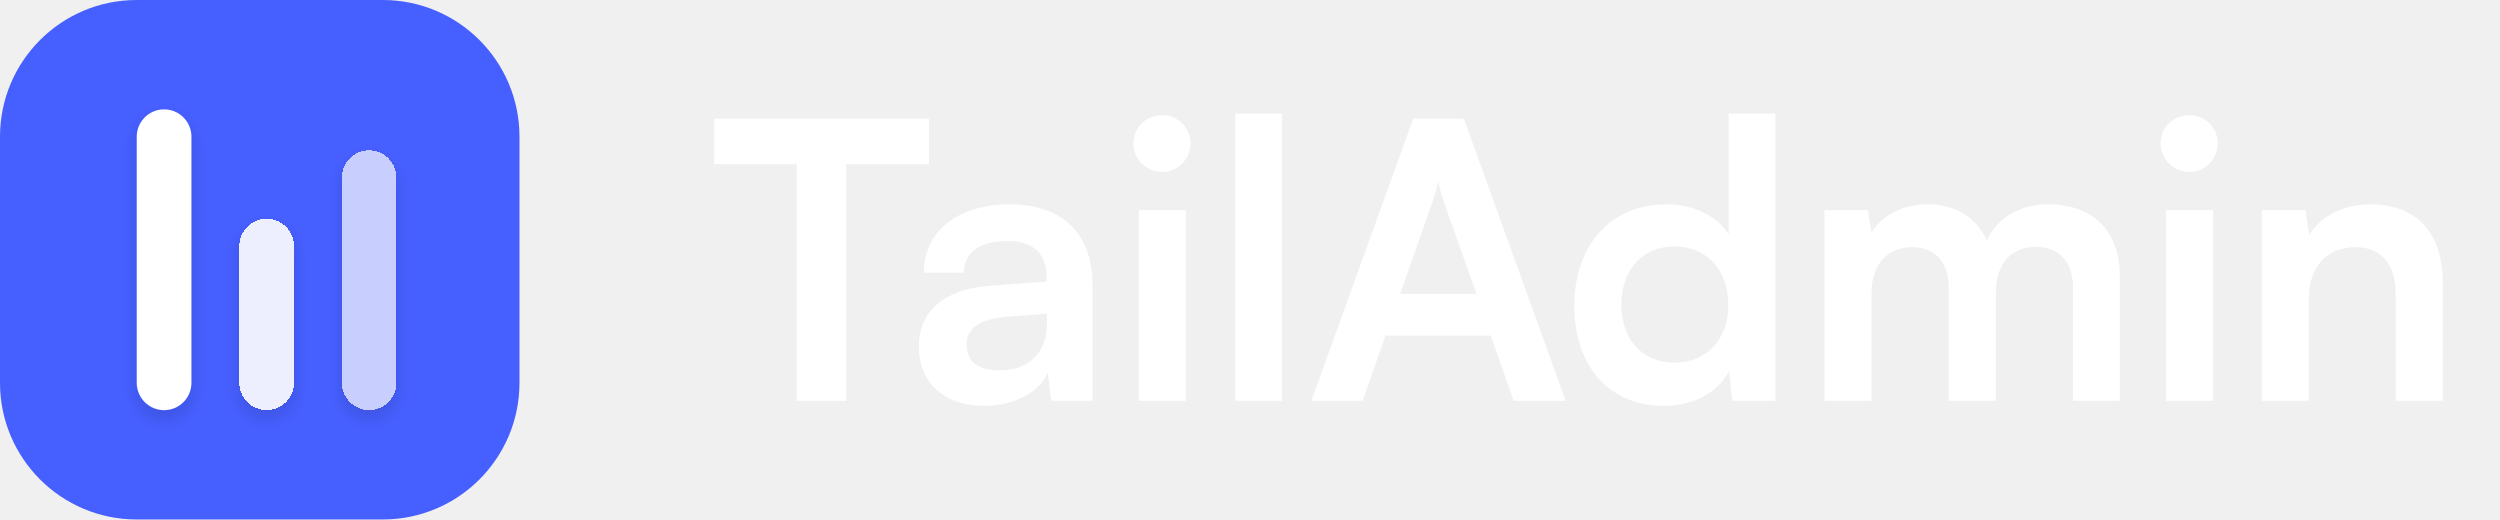
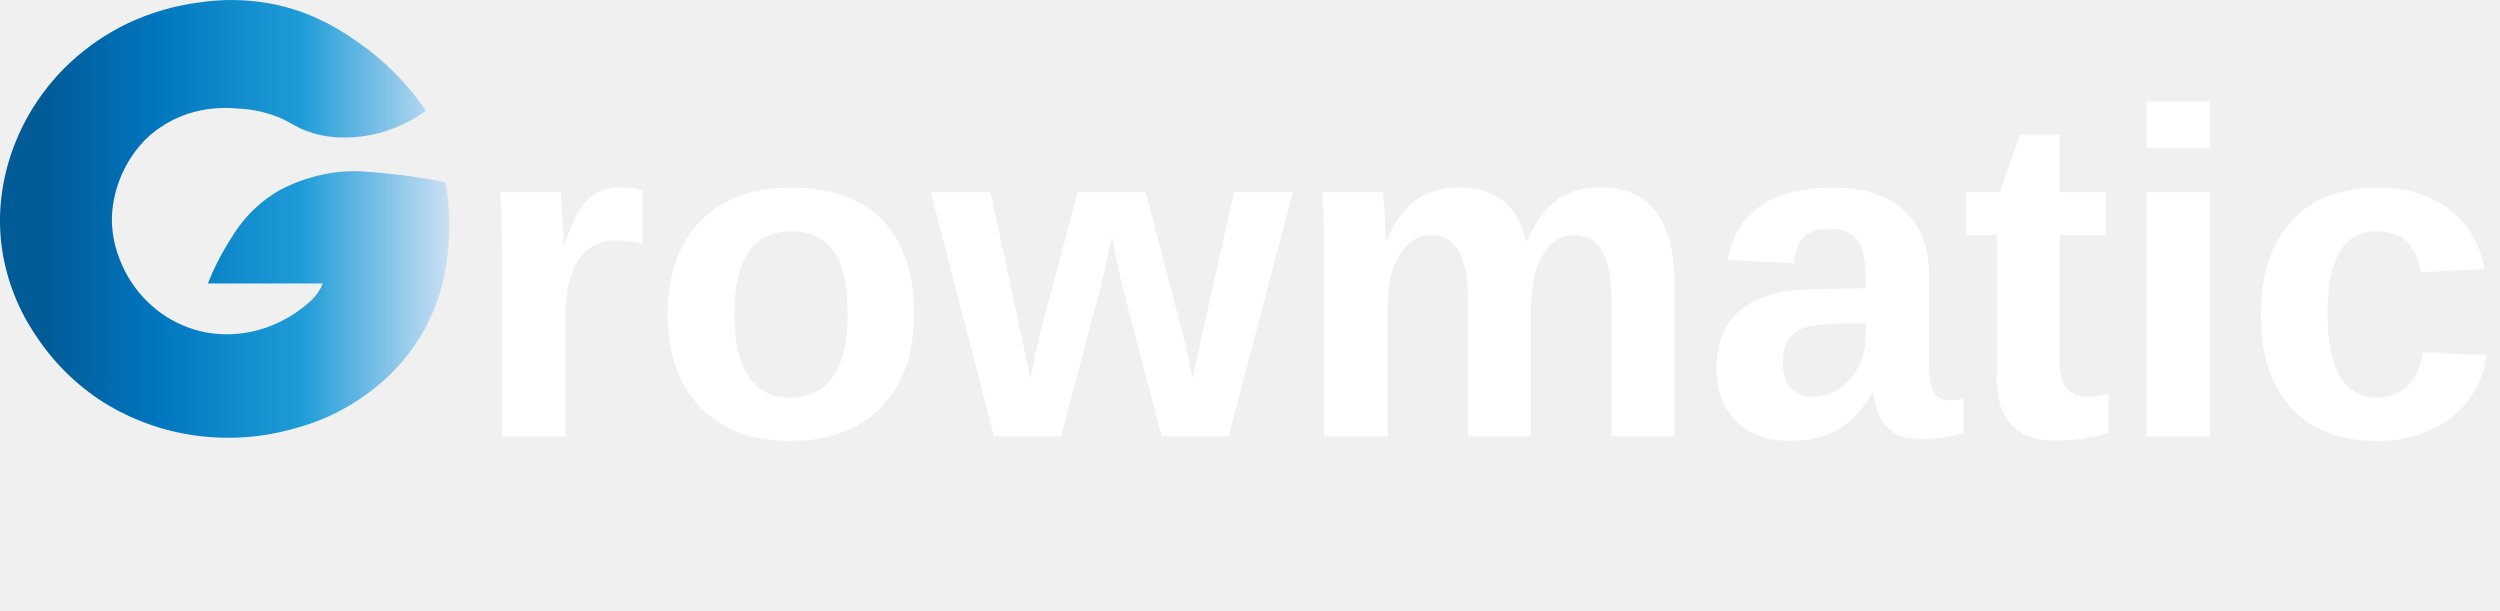
- <svg xmlns="http://www.w3.org/2000/svg" width="154" height="32" viewBox="0 0 154 32" fill="none">
-   <path d="M0 8.421C0 3.77 3.77 0 8.421 0H23.579C28.23 0 32 3.77 32 8.421V23.579C32 28.23 28.23 32 23.579 32H8.421C3.77 32 0 28.23 0 23.579V8.421Z" fill="#465FFF" />
-   <g filter="url(#filter0_d_1608_324)">
-     <path d="M8.424 8.422C8.424 7.491 9.178 6.737 10.108 6.737C11.038 6.737 11.792 7.491 11.792 8.422V23.579C11.792 24.51 11.038 25.264 10.108 25.264C9.178 25.264 8.424 24.51 8.424 23.579V8.422Z" fill="white" />
-   </g>
-   <g filter="url(#filter1_d_1608_324)">
-     <path d="M14.742 15.157C14.742 14.227 15.496 13.473 16.426 13.473C17.357 13.473 18.111 14.227 18.111 15.157V23.578C18.111 24.508 17.357 25.262 16.426 25.262C15.496 25.262 14.742 24.508 14.742 23.578V15.157Z" fill="white" fill-opacity="0.9" shape-rendering="crispEdges" />
-   </g>
-   <g filter="url(#filter2_d_1608_324)">
-     <path d="M21.055 10.946C21.055 10.016 21.809 9.262 22.739 9.262C23.669 9.262 24.423 10.016 24.423 10.946V23.578C24.423 24.508 23.669 25.262 22.739 25.262C21.809 25.262 21.055 24.508 21.055 23.578V10.946Z" fill="white" fill-opacity="0.7" shape-rendering="crispEdges" />
-   </g>
-   <path d="M44 10.115H49.089V24.691H52.132V10.115H57.221V7.309H44V10.115Z" fill="white" />
-   <path d="M60.617 25C62.448 25 64.042 24.168 64.541 22.955L64.755 24.691H67.299V17.558C67.299 14.3 65.349 12.588 62.187 12.588C59.001 12.588 56.908 14.252 56.908 16.797H59.381C59.381 15.56 60.332 14.847 62.044 14.847C63.518 14.847 64.47 15.489 64.47 17.082V17.343L60.95 17.605C58.168 17.819 56.599 19.174 56.599 21.338C56.599 23.549 58.121 25 60.617 25ZM61.569 22.812C60.261 22.812 59.547 22.289 59.547 21.219C59.547 20.268 60.237 19.674 62.044 19.507L64.493 19.317V19.935C64.493 21.742 63.352 22.812 61.569 22.812Z" fill="white" />
-   <path d="M71.6 10.591C72.551 10.591 73.335 9.806 73.335 8.831C73.335 7.856 72.551 7.095 71.6 7.095C70.601 7.095 69.816 7.856 69.816 8.831C69.816 9.806 70.601 10.591 71.6 10.591ZM70.149 24.691H73.05V12.944H70.149V24.691Z" fill="white" />
-   <path d="M78.972 24.691V7H76.095V24.691H78.972Z" fill="white" />
-   <path d="M83.941 24.691L85.344 20.672H91.835L93.238 24.691H96.448L90.171 7.309H87.056L80.778 24.691H83.941ZM88.221 12.493C88.387 12.017 88.53 11.494 88.601 11.161C88.649 11.518 88.815 12.041 88.958 12.493L90.955 18.104H86.247L88.221 12.493Z" fill="white" />
-   <path d="M102.493 25C104.276 25 105.798 24.215 106.511 22.86L106.701 24.691H109.364V7H106.487V14.443C105.75 13.277 104.3 12.588 102.659 12.588C99.116 12.588 96.976 15.203 96.976 18.865C96.976 22.503 99.092 25 102.493 25ZM103.135 22.337C101.113 22.337 99.877 20.863 99.877 18.77C99.877 16.678 101.113 15.18 103.135 15.18C105.156 15.18 106.464 16.654 106.464 18.77C106.464 20.886 105.156 22.337 103.135 22.337Z" fill="white" />
-   <path d="M115.289 24.691V18.033C115.289 16.131 116.406 15.227 117.785 15.227C119.164 15.227 120.044 16.107 120.044 17.748V24.691H122.945V18.033C122.945 16.107 124.015 15.203 125.418 15.203C126.797 15.203 127.701 16.083 127.701 17.771V24.691H130.578V17.011C130.578 14.3 129.008 12.588 126.155 12.588C124.372 12.588 122.993 13.468 122.398 14.823C121.78 13.468 120.543 12.588 118.76 12.588C117.072 12.588 115.883 13.349 115.289 14.324L115.051 12.944H112.388V24.691H115.289Z" fill="white" />
-   <path d="M134.876 10.591C135.827 10.591 136.612 9.806 136.612 8.831C136.612 7.856 135.827 7.095 134.876 7.095C133.877 7.095 133.093 7.856 133.093 8.831C133.093 9.806 133.877 10.591 134.876 10.591ZM133.426 24.691H136.327V12.944H133.426V24.691Z" fill="white" />
-   <path d="M142.225 24.691V18.366C142.225 16.464 143.318 15.227 145.102 15.227C146.6 15.227 147.575 16.178 147.575 18.152V24.691H150.476V17.462C150.476 14.419 148.954 12.588 146.005 12.588C144.412 12.588 142.985 13.277 142.248 14.466L142.011 12.944H139.324V24.691H142.225Z" fill="white" />
+ <svg xmlns="http://www.w3.org/2000/svg" id="Layer_1" data-name="Layer 1" viewBox="0 0 989.98 241.77">
  <defs>
-     <filter id="filter0_d_1608_324" x="7.424" y="6.237" width="5.368" height="20.526" filterUnits="userSpaceOnUse" color-interpolation-filters="sRGB">
-       <feFlood flood-opacity="0" result="BackgroundImageFix" />
-       <feColorMatrix in="SourceAlpha" type="matrix" values="0 0 0 0 0 0 0 0 0 0 0 0 0 0 0 0 0 0 127 0" result="hardAlpha" />
-       <feOffset dy="0.5" />
-       <feGaussianBlur stdDeviation="0.5" />
-       <feComposite in2="hardAlpha" operator="out" />
-       <feColorMatrix type="matrix" values="0 0 0 0 0 0 0 0 0 0 0 0 0 0 0 0 0 0 0.12 0" />
-       <feBlend mode="normal" in2="BackgroundImageFix" result="effect1_dropShadow_1608_324" />
-       <feBlend mode="normal" in="SourceGraphic" in2="effect1_dropShadow_1608_324" result="shape" />
-     </filter>
-     <filter id="filter1_d_1608_324" x="13.742" y="12.973" width="5.368" height="13.79" filterUnits="userSpaceOnUse" color-interpolation-filters="sRGB">
-       <feFlood flood-opacity="0" result="BackgroundImageFix" />
-       <feColorMatrix in="SourceAlpha" type="matrix" values="0 0 0 0 0 0 0 0 0 0 0 0 0 0 0 0 0 0 127 0" result="hardAlpha" />
-       <feOffset dy="0.5" />
-       <feGaussianBlur stdDeviation="0.5" />
-       <feComposite in2="hardAlpha" operator="out" />
-       <feColorMatrix type="matrix" values="0 0 0 0 0 0 0 0 0 0 0 0 0 0 0 0 0 0 0.12 0" />
-       <feBlend mode="normal" in2="BackgroundImageFix" result="effect1_dropShadow_1608_324" />
-       <feBlend mode="normal" in="SourceGraphic" in2="effect1_dropShadow_1608_324" result="shape" />
-     </filter>
-     <filter id="filter2_d_1608_324" x="20.055" y="8.762" width="5.368" height="18" filterUnits="userSpaceOnUse" color-interpolation-filters="sRGB">
-       <feFlood flood-opacity="0" result="BackgroundImageFix" />
-       <feColorMatrix in="SourceAlpha" type="matrix" values="0 0 0 0 0 0 0 0 0 0 0 0 0 0 0 0 0 0 127 0" result="hardAlpha" />
-       <feOffset dy="0.5" />
-       <feGaussianBlur stdDeviation="0.5" />
-       <feComposite in2="hardAlpha" operator="out" />
-       <feColorMatrix type="matrix" values="0 0 0 0 0 0 0 0 0 0 0 0 0 0 0 0 0 0 0.12 0" />
-       <feBlend mode="normal" in2="BackgroundImageFix" result="effect1_dropShadow_1608_324" />
-       <feBlend mode="normal" in="SourceGraphic" in2="effect1_dropShadow_1608_324" result="shape" />
-     </filter>
+     <style>.cls-1{fill:url(#linear-gradient);}.cls-2{font-size:183.14px;fill:#fff;font-family:Arial-BoldMT, Arial;font-weight:700;}</style>
+     <linearGradient id="linear-gradient" x1="38.02" y1="610.43" x2="216" y2="610.43" gradientUnits="userSpaceOnUse">
+       <stop offset="0.1" stop-color="#005b97" />
+       <stop offset="0.34" stop-color="#0075be" />
+       <stop offset="0.67" stop-color="#1e9cd7" />
+       <stop offset="1" stop-color="#cce0f4" />
+     </linearGradient>
  </defs>
+   <path class="cls-1" d="M206.69,567.66a103.84,103.84,0,0,0-26.6-27c-6.46-4.49-18.05-12.38-35.2-15.55a86.12,86.12,0,0,0-27.83-.41,95.17,95.17,0,0,0-28.23,8.18,91.14,91.14,0,0,0-22.92,15.55A88.85,88.85,0,0,0,49.13,569.7C45.91,575.48,34.84,596,38.9,622.9a82.59,82.59,0,0,0,13.51,34A89.27,89.27,0,0,0,79,683.06a92.77,92.77,0,0,0,36,13.1,95.56,95.56,0,0,0,40.1-2.87A85.07,85.07,0,0,0,187,676.92a76.12,76.12,0,0,0,28.24-52.38,94.85,94.85,0,0,0-.82-28.64c-5.22-1.06-12.66-2.36-21.69-3.28s-13.82-1.41-20.05-.82a64.89,64.89,0,0,0-24.14,7.37,52.46,52.46,0,0,0-9.83,7.37c-4.9,4.65-7.62,9-10.64,13.91A100.38,100.38,0,0,0,120.34,636h45.53a22.36,22.36,0,0,1-2.1,3.84c-.61.88-2.39,3.24-7.21,6.75a51.49,51.49,0,0,1-10,5.68,48.34,48.34,0,0,1-12,3.37,46.31,46.31,0,0,1-16-.46,45.34,45.34,0,0,1-16-6.9,46.72,46.72,0,0,1-17-21.49,43,43,0,0,1-3.23-17.34,46.79,46.79,0,0,1,13.51-30.69,44.24,44.24,0,0,1,16.73-10,48.23,48.23,0,0,1,19.64-2,47.05,47.05,0,0,1,17.49,4c4,1.86,5.59,3.39,10.29,5.06a41.19,41.19,0,0,0,11.35,2.3,53.86,53.86,0,0,0,13.58-.93,55.16,55.16,0,0,0,21.67-9.55Z" transform="translate(-38.02 -523.75)" />
+   <text class="cls-2" transform="translate(185.98 172.83)">rowmatic</text>
</svg>
